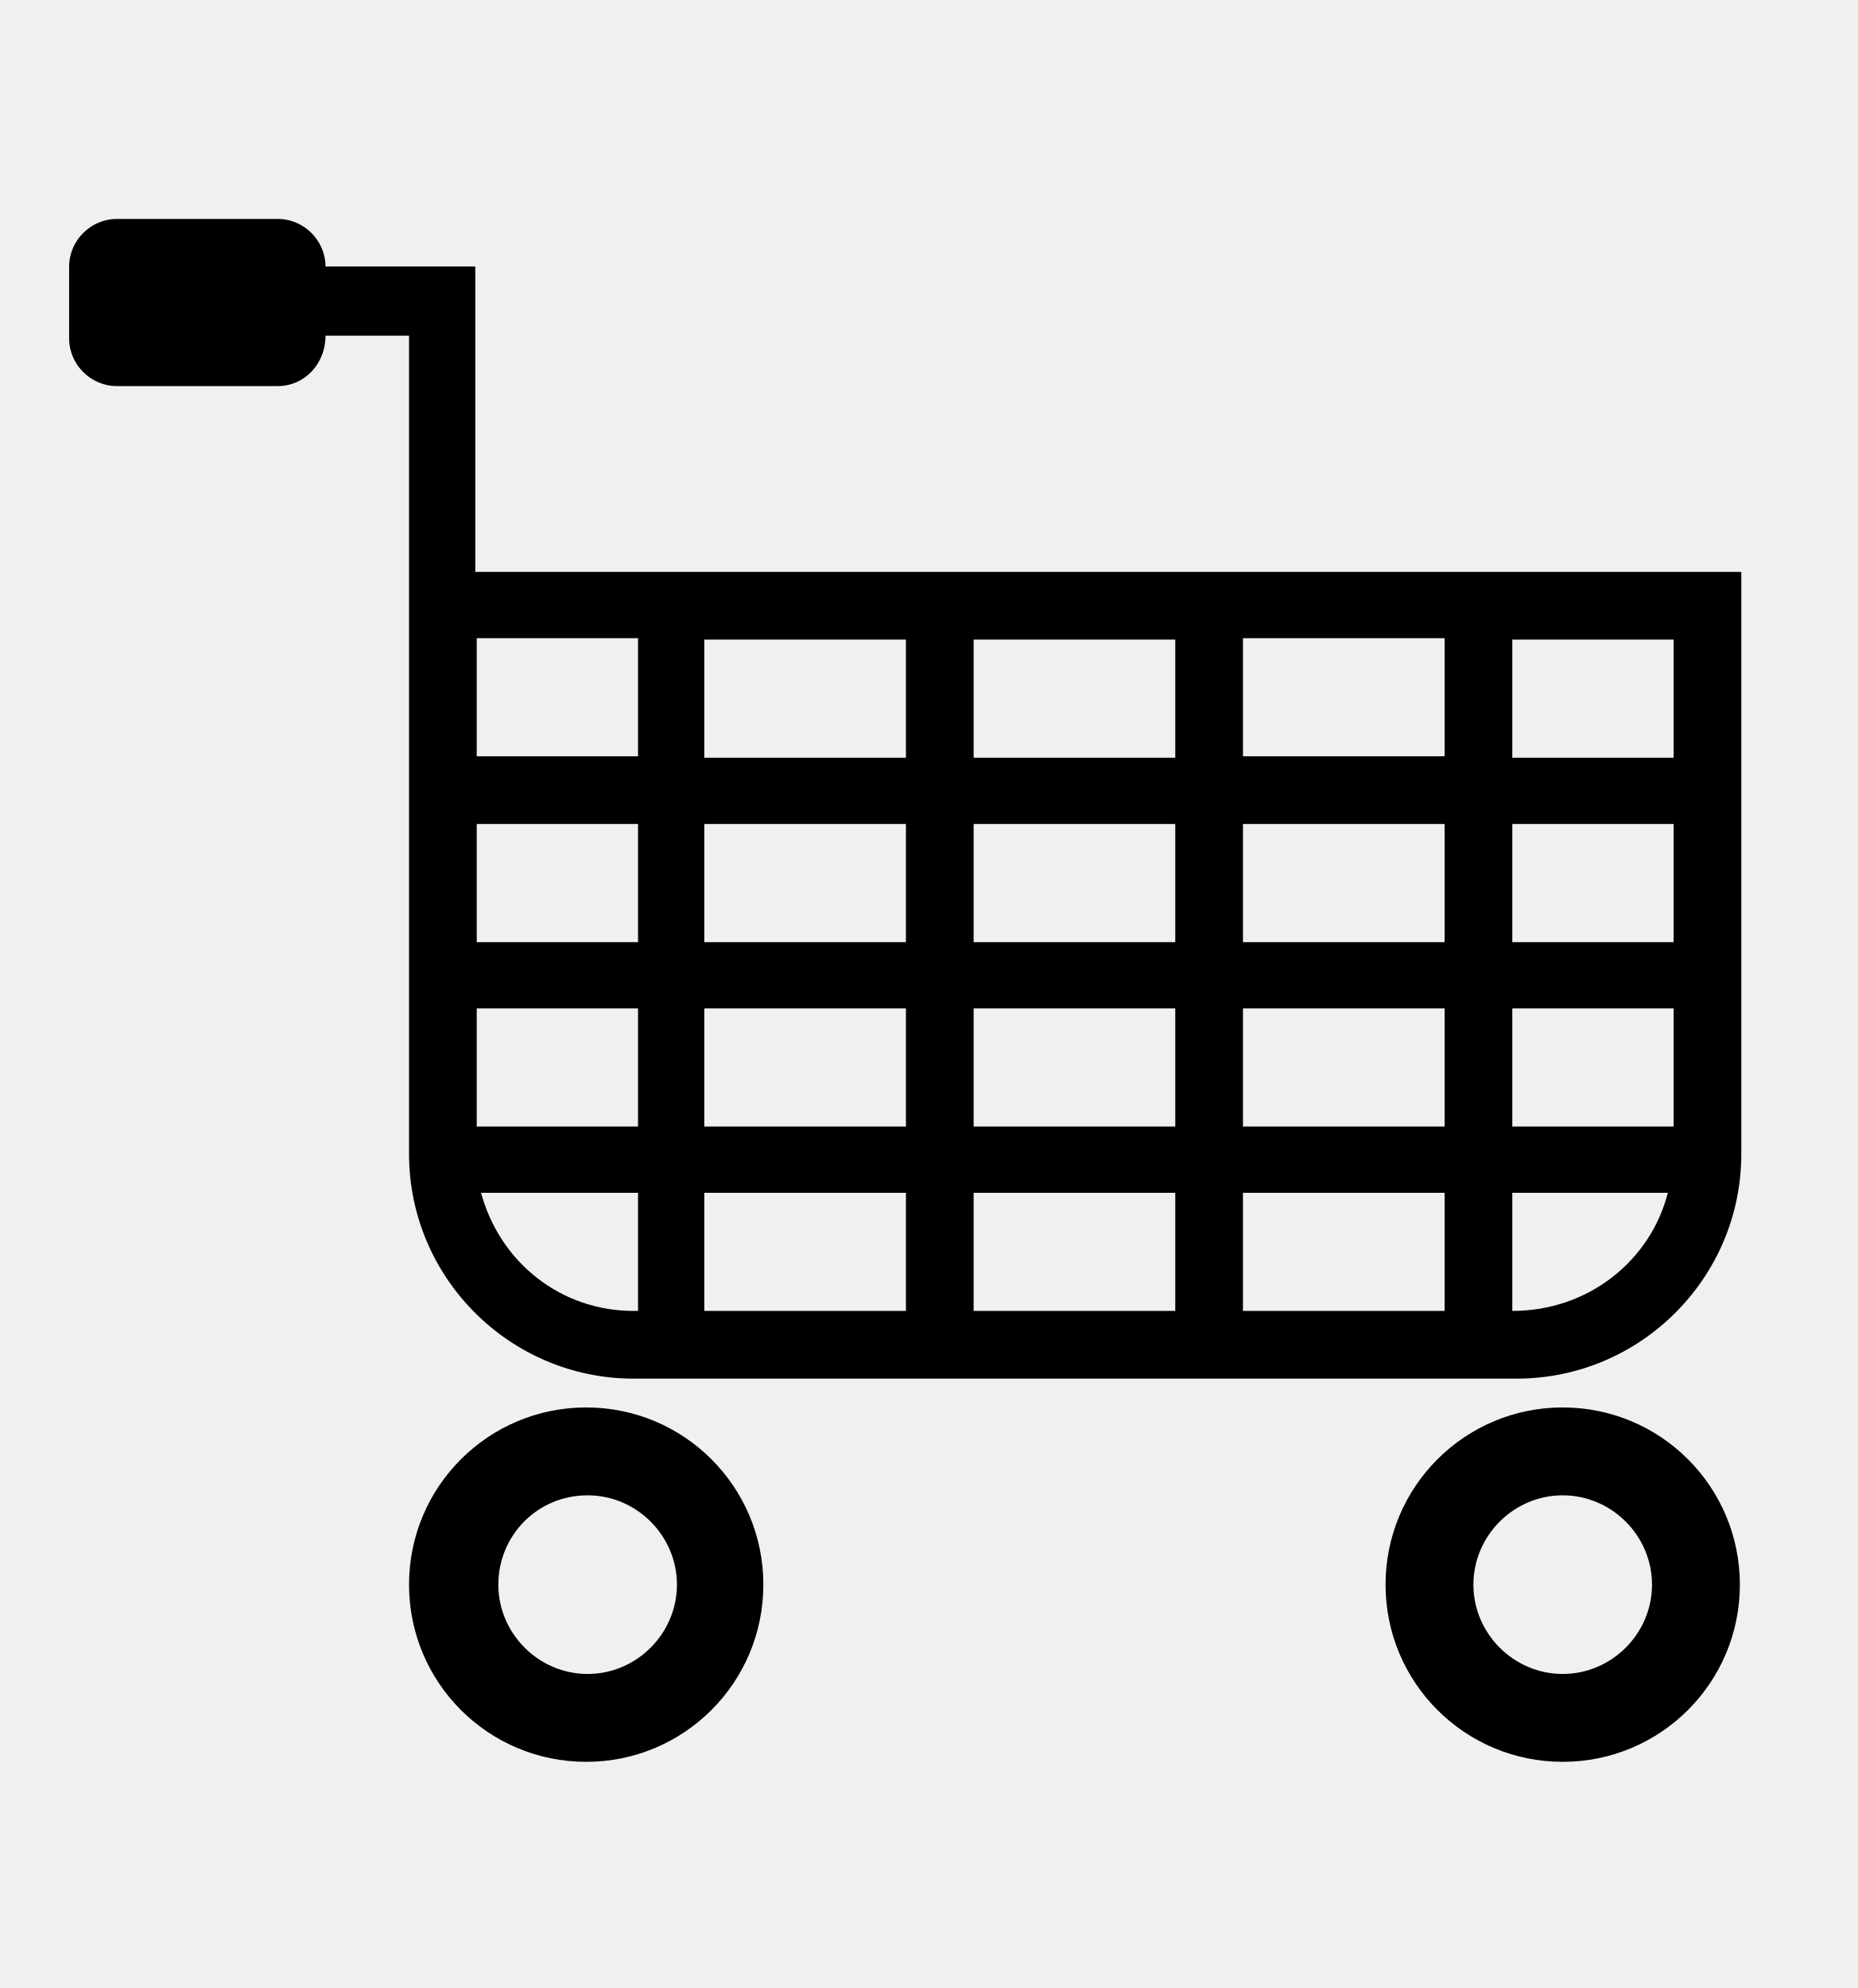
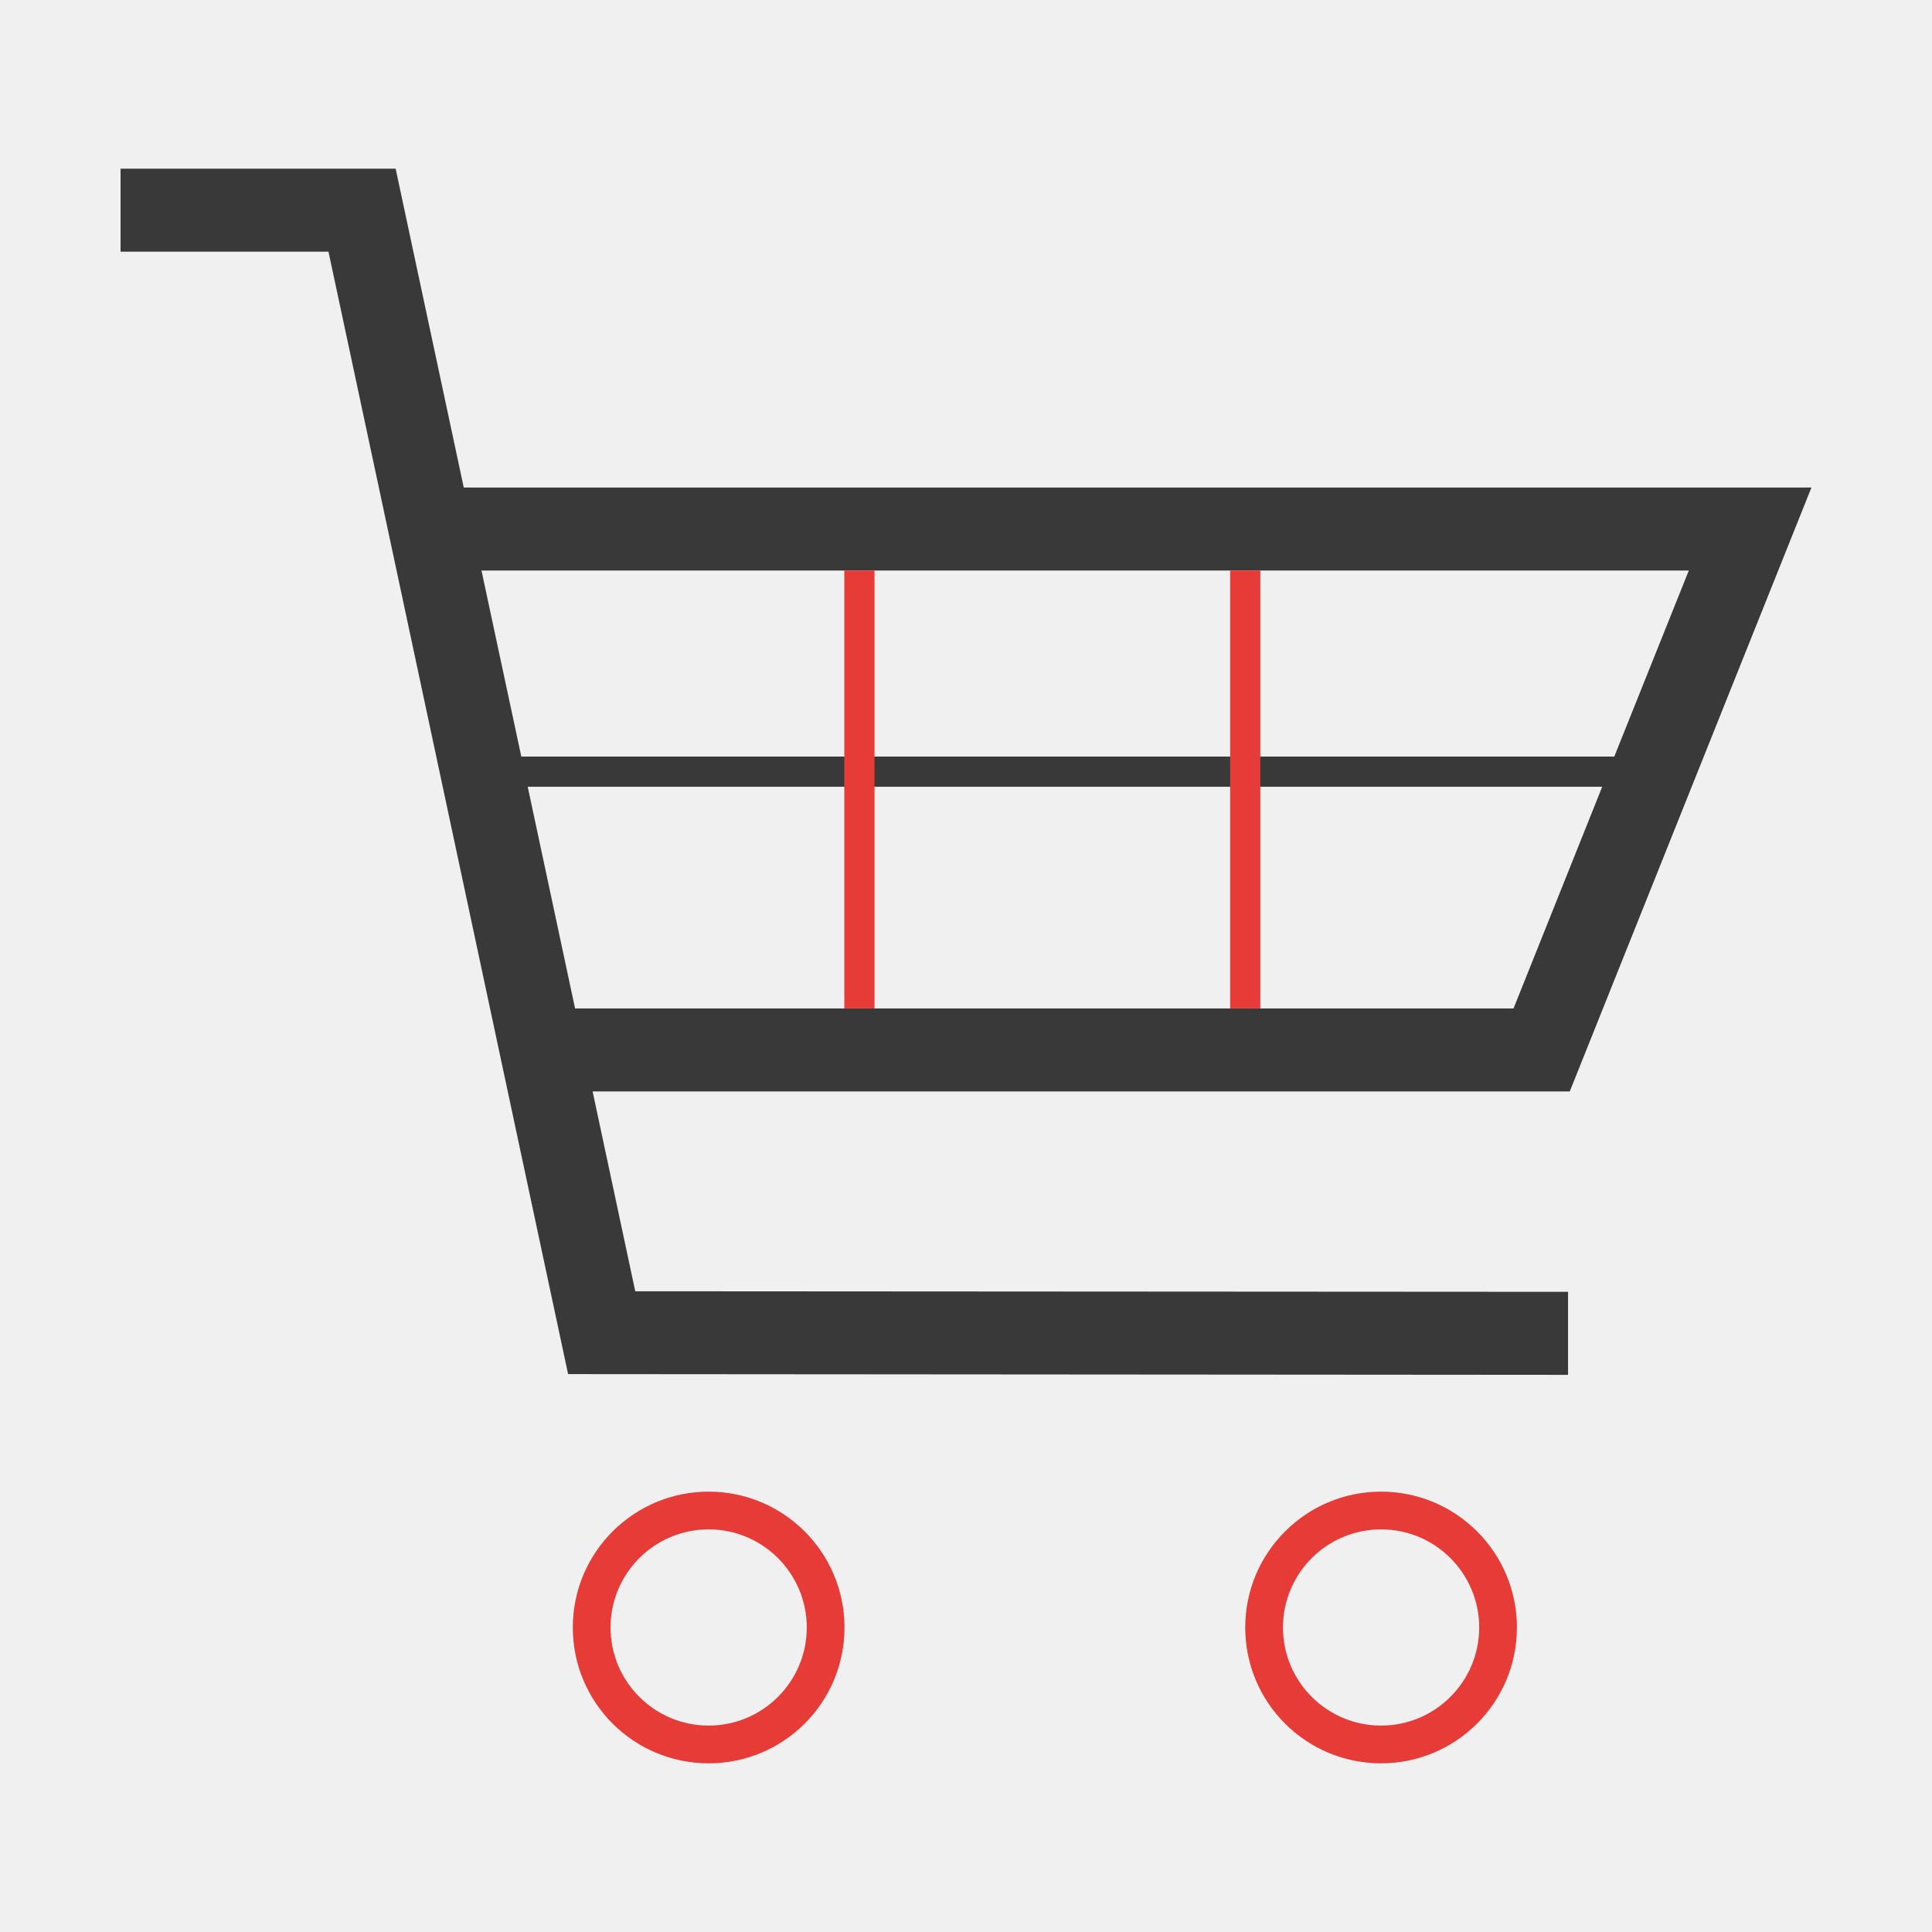
- <svg xmlns="http://www.w3.org/2000/svg" height="138px" style="enable-background:new 0 0 129 138;" version="1.1" viewBox="0 0 129 138" width="129px" xml:space="preserve">
-   <style type="text/css">
- 
- 	.st0{fill:#EF3E42;}
- 	.st1{fill:#FFFFFF;}
- 	.st2{fill:none;}
- 	.st3{fill-rule:evenodd;clip-rule:evenodd;fill:#FFFFFF;}
- 
- </style>
-   <defs />
-   <path d="M96.2,110c0-6.8,5.5-12.3,12.3-12.3c6.8,0,12.3,5.5,12.3,12.3c0,6.8-5.5,12.3-12.3,12.3C101.7,122.3,96.2,116.8,96.2,110  L96.2,110z M102.3,110c0,3.4,2.8,6.2,6.2,6.2c3.4,0,6.2-2.8,6.2-6.2c0-3.4-2.8-6.2-6.2-6.2C105.1,103.8,102.3,106.6,102.3,110  L102.3,110z M105,44.4v8.2h11.2v-8.2H105L105,44.4z M105,57.2v8.2h11.2v-8.2H105L105,57.2z M105,70v8.2h11.2V70H105L105,70z   M105,82.9V91c5.3,0,9.6-3.5,10.8-8.2H105L105,82.9z M100.3,91v-8.2h-14V91H100.3L100.3,91z M100.3,78.2V70h-14v8.2H100.3  L100.3,78.2z M100.3,65.4v-8.2h-14v8.2H100.3L100.3,65.4z M100.3,52.5v-8.2h-14v8.2H100.3L100.3,52.5z M48.9,44.4v8.2h14v-8.2H48.9  L48.9,44.4z M48.9,57.2v8.2h14v-8.2H48.9L48.9,57.2z M48.9,70v8.2h14V70H48.9L48.9,70z M48.9,82.9V91h14v-8.2H48.9L48.9,82.9z   M44.3,91v-8.2H33.4C34.7,87.6,38.9,91,44,91H44.3L44.3,91z M44.3,78.2V70H33.1v8.2H44.3L44.3,78.2z M44.3,65.4v-8.2H33.1v8.2H44.3  L44.3,65.4z M44.3,52.5v-8.2H33.1v8.2H44.3L44.3,52.5z M67.6,44.4v8.2h14v-8.2H67.6L67.6,44.4z M67.6,57.2v8.2h14v-8.2H67.6  L67.6,57.2z M67.6,70v8.2h14V70H67.6L67.6,70z M67.6,82.9V91h14v-8.2H67.6L67.6,82.9z M33.1,39.7h87.8v40.4c0,8.6-7,15.6-15.6,15.6  H44c-8.6,0-15.6-7-15.6-15.6V23.3h-5.8c0,2-1.5,3.5-3.3,3.5H8.1c-1.8,0-3.3-1.5-3.3-3.3v-5c0-1.8,1.5-3.3,3.3-3.3h11.2  c1.8,0,3.3,1.5,3.3,3.3h10.4V39.7L33.1,39.7z M34.6,110c0,3.4,2.8,6.2,6.2,6.2c3.4,0,6.2-2.8,6.2-6.2c0-3.4-2.8-6.2-6.2-6.2  C37.3,103.8,34.6,106.6,34.6,110L34.6,110z M28.4,110c0-6.8,5.5-12.3,12.3-12.3c6.8,0,12.3,5.5,12.3,12.3c0,6.8-5.5,12.3-12.3,12.3  C33.9,122.3,28.4,116.8,28.4,110L28.4,110z" />
-   <rect class="st2" height="138" id="_x3C_Slice_x3E__100_" width="129" />
+ <svg xmlns="http://www.w3.org/2000/svg" width="800px" height="800px" viewBox="0 0 1024 1024" class="icon" version="1.1">
+   <path d="M960.1 258.4H245.8l-36.1-169H63.9v44h110.2l26.7 125 100.3 469.9 530 0.4v-44l-494.4-0.3-22.6-105.9H832l128.1-320.1z m-65 44L855.6 401H276.3l-21.1-98.6h639.9zM304.8 534.5L279.7 417h569.5l-47 117.5H304.8z" fill="#39393A" />
+   <path d="M375.6 810.6c28.7 0 52 23.3 52 52s-23.3 52-52 52-52-23.3-52-52 23.3-52 52-52m0-20c-39.7 0-72 32.2-72 72s32.2 72 72 72 72-32.2 72-72-32.3-72-72-72zM732 810.6c28.7 0 52 23.3 52 52s-23.3 52-52 52-52-23.3-52-52 23.3-52 52-52m0-20c-39.7 0-72 32.2-72 72s32.2 72 72 72c39.7 0 72-32.2 72-72s-32.3-72-72-72zM447.5 302.4h16v232.1h-16zM652 302.4h16v232.1h-16z" fill="#E73B37" />
+   <path d="M276.3 401l3.4 16-3.4-16z" fill="#343535" />
</svg>
